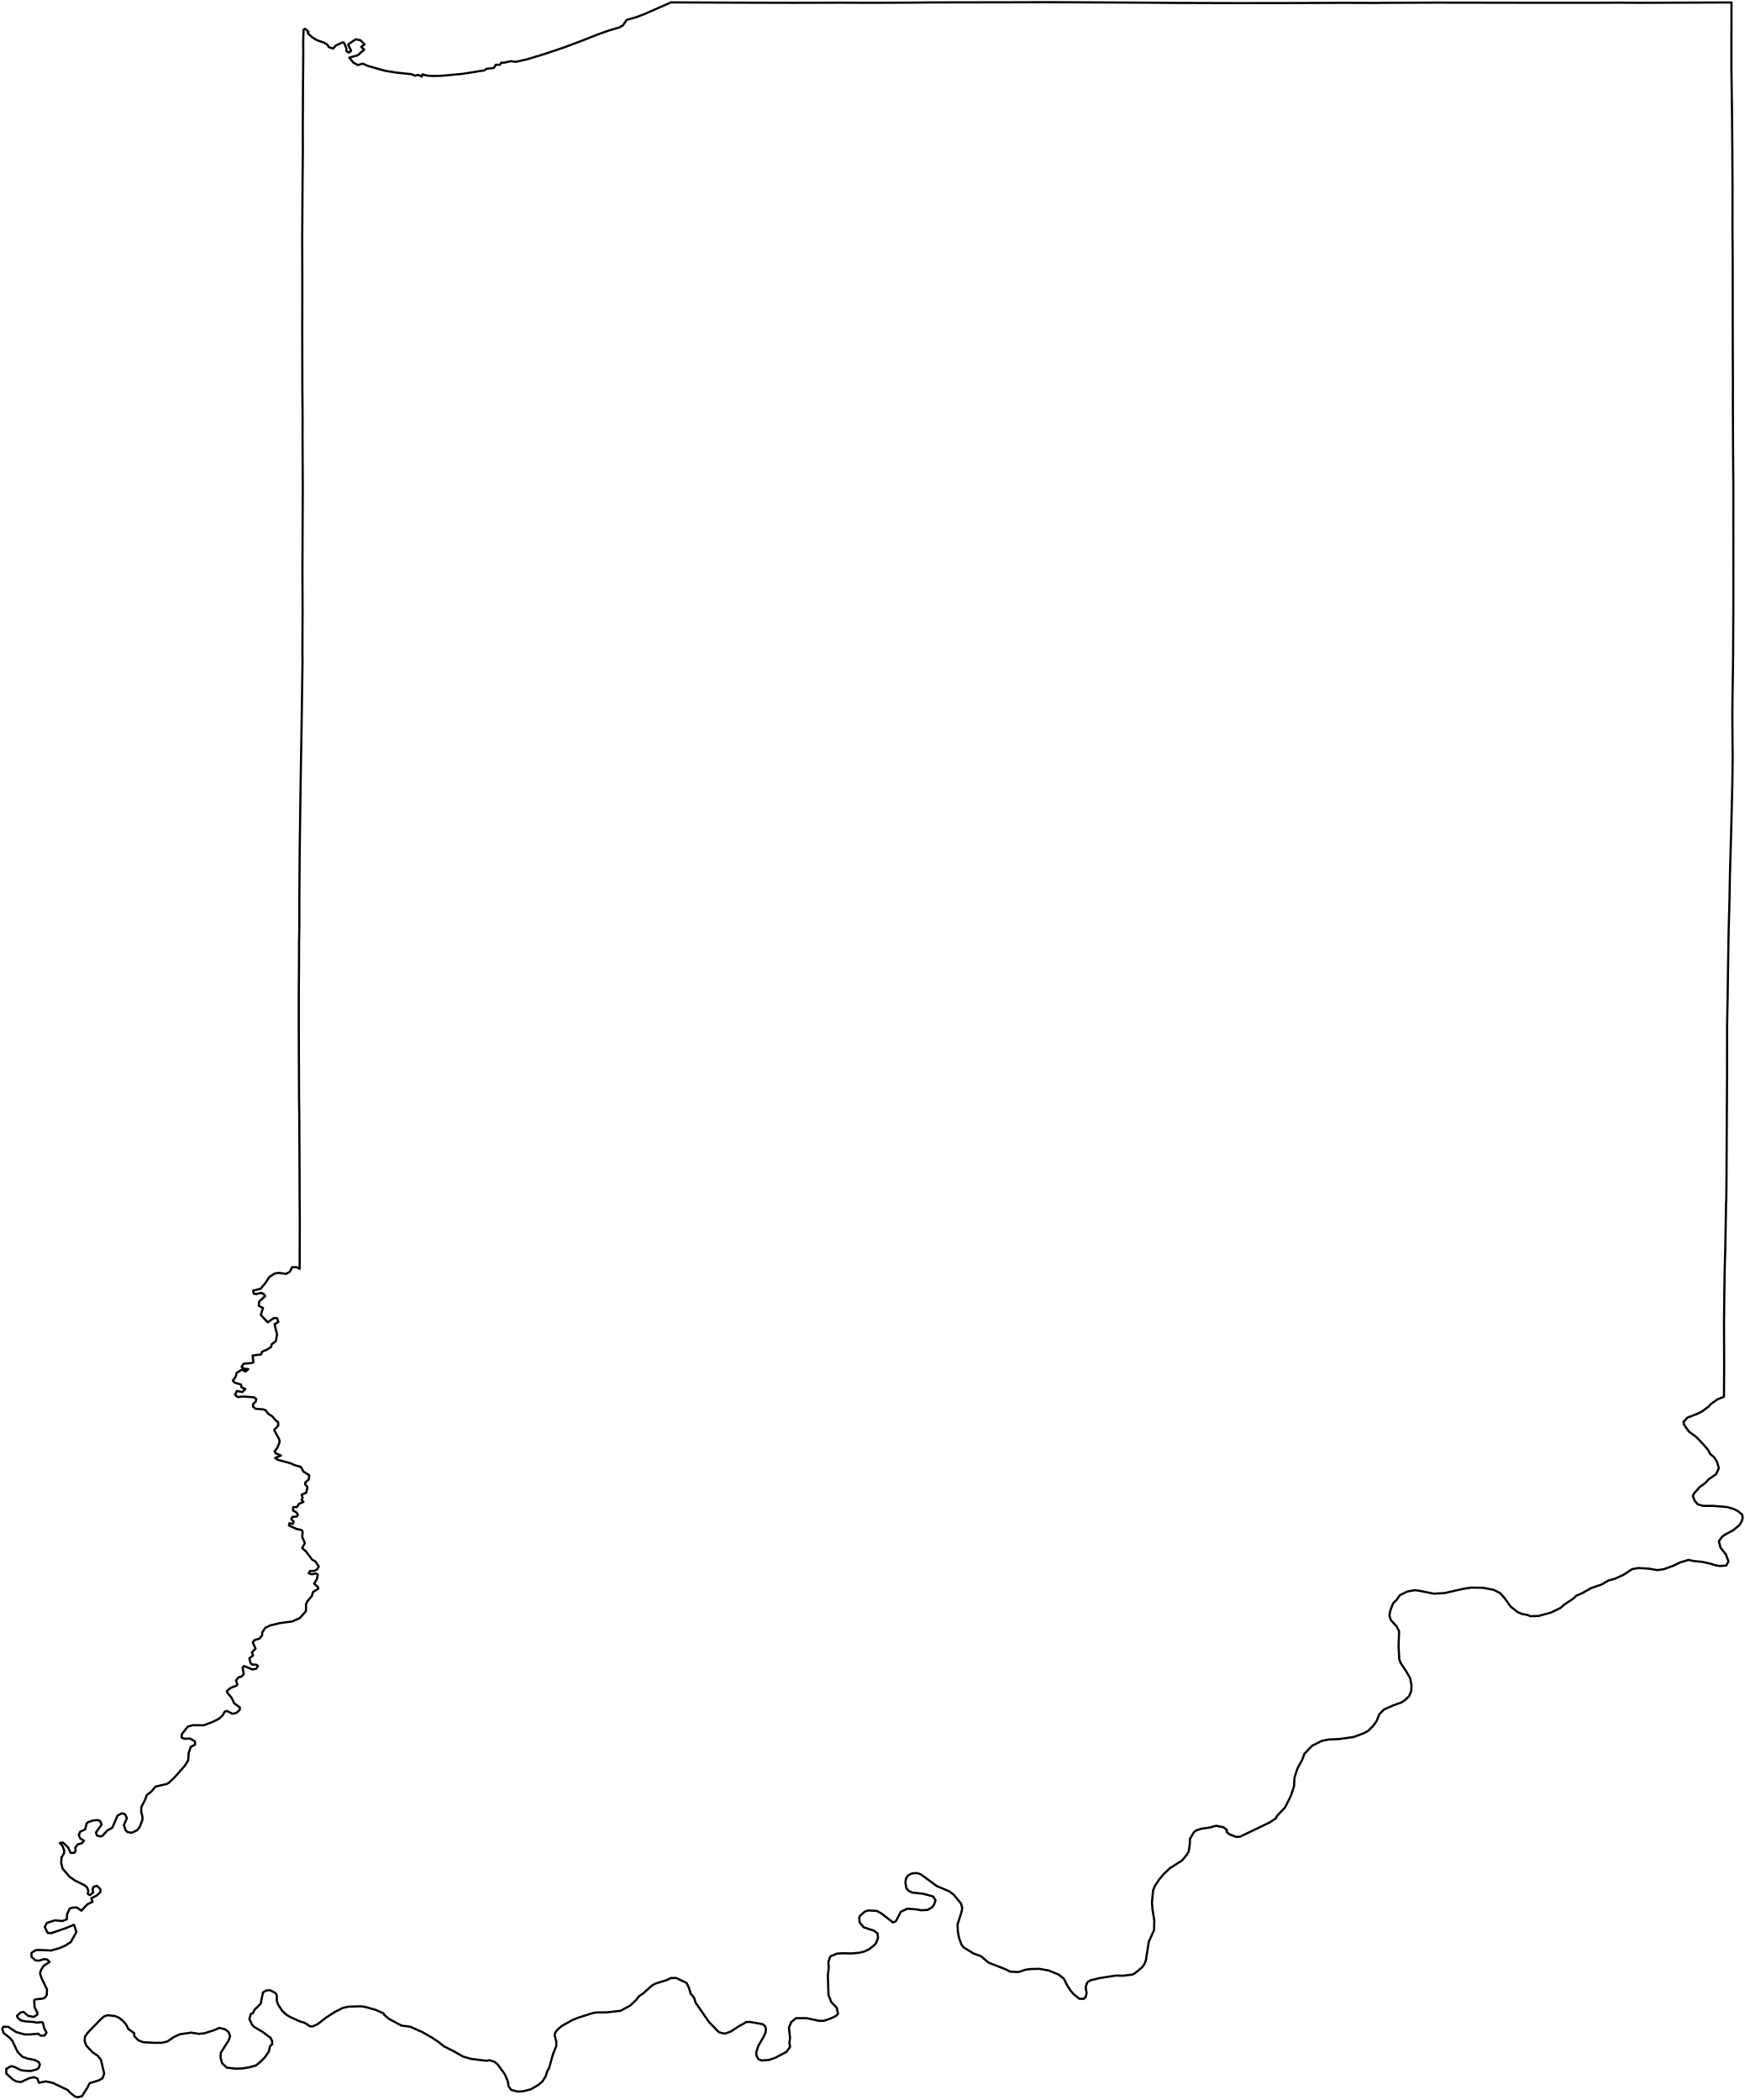
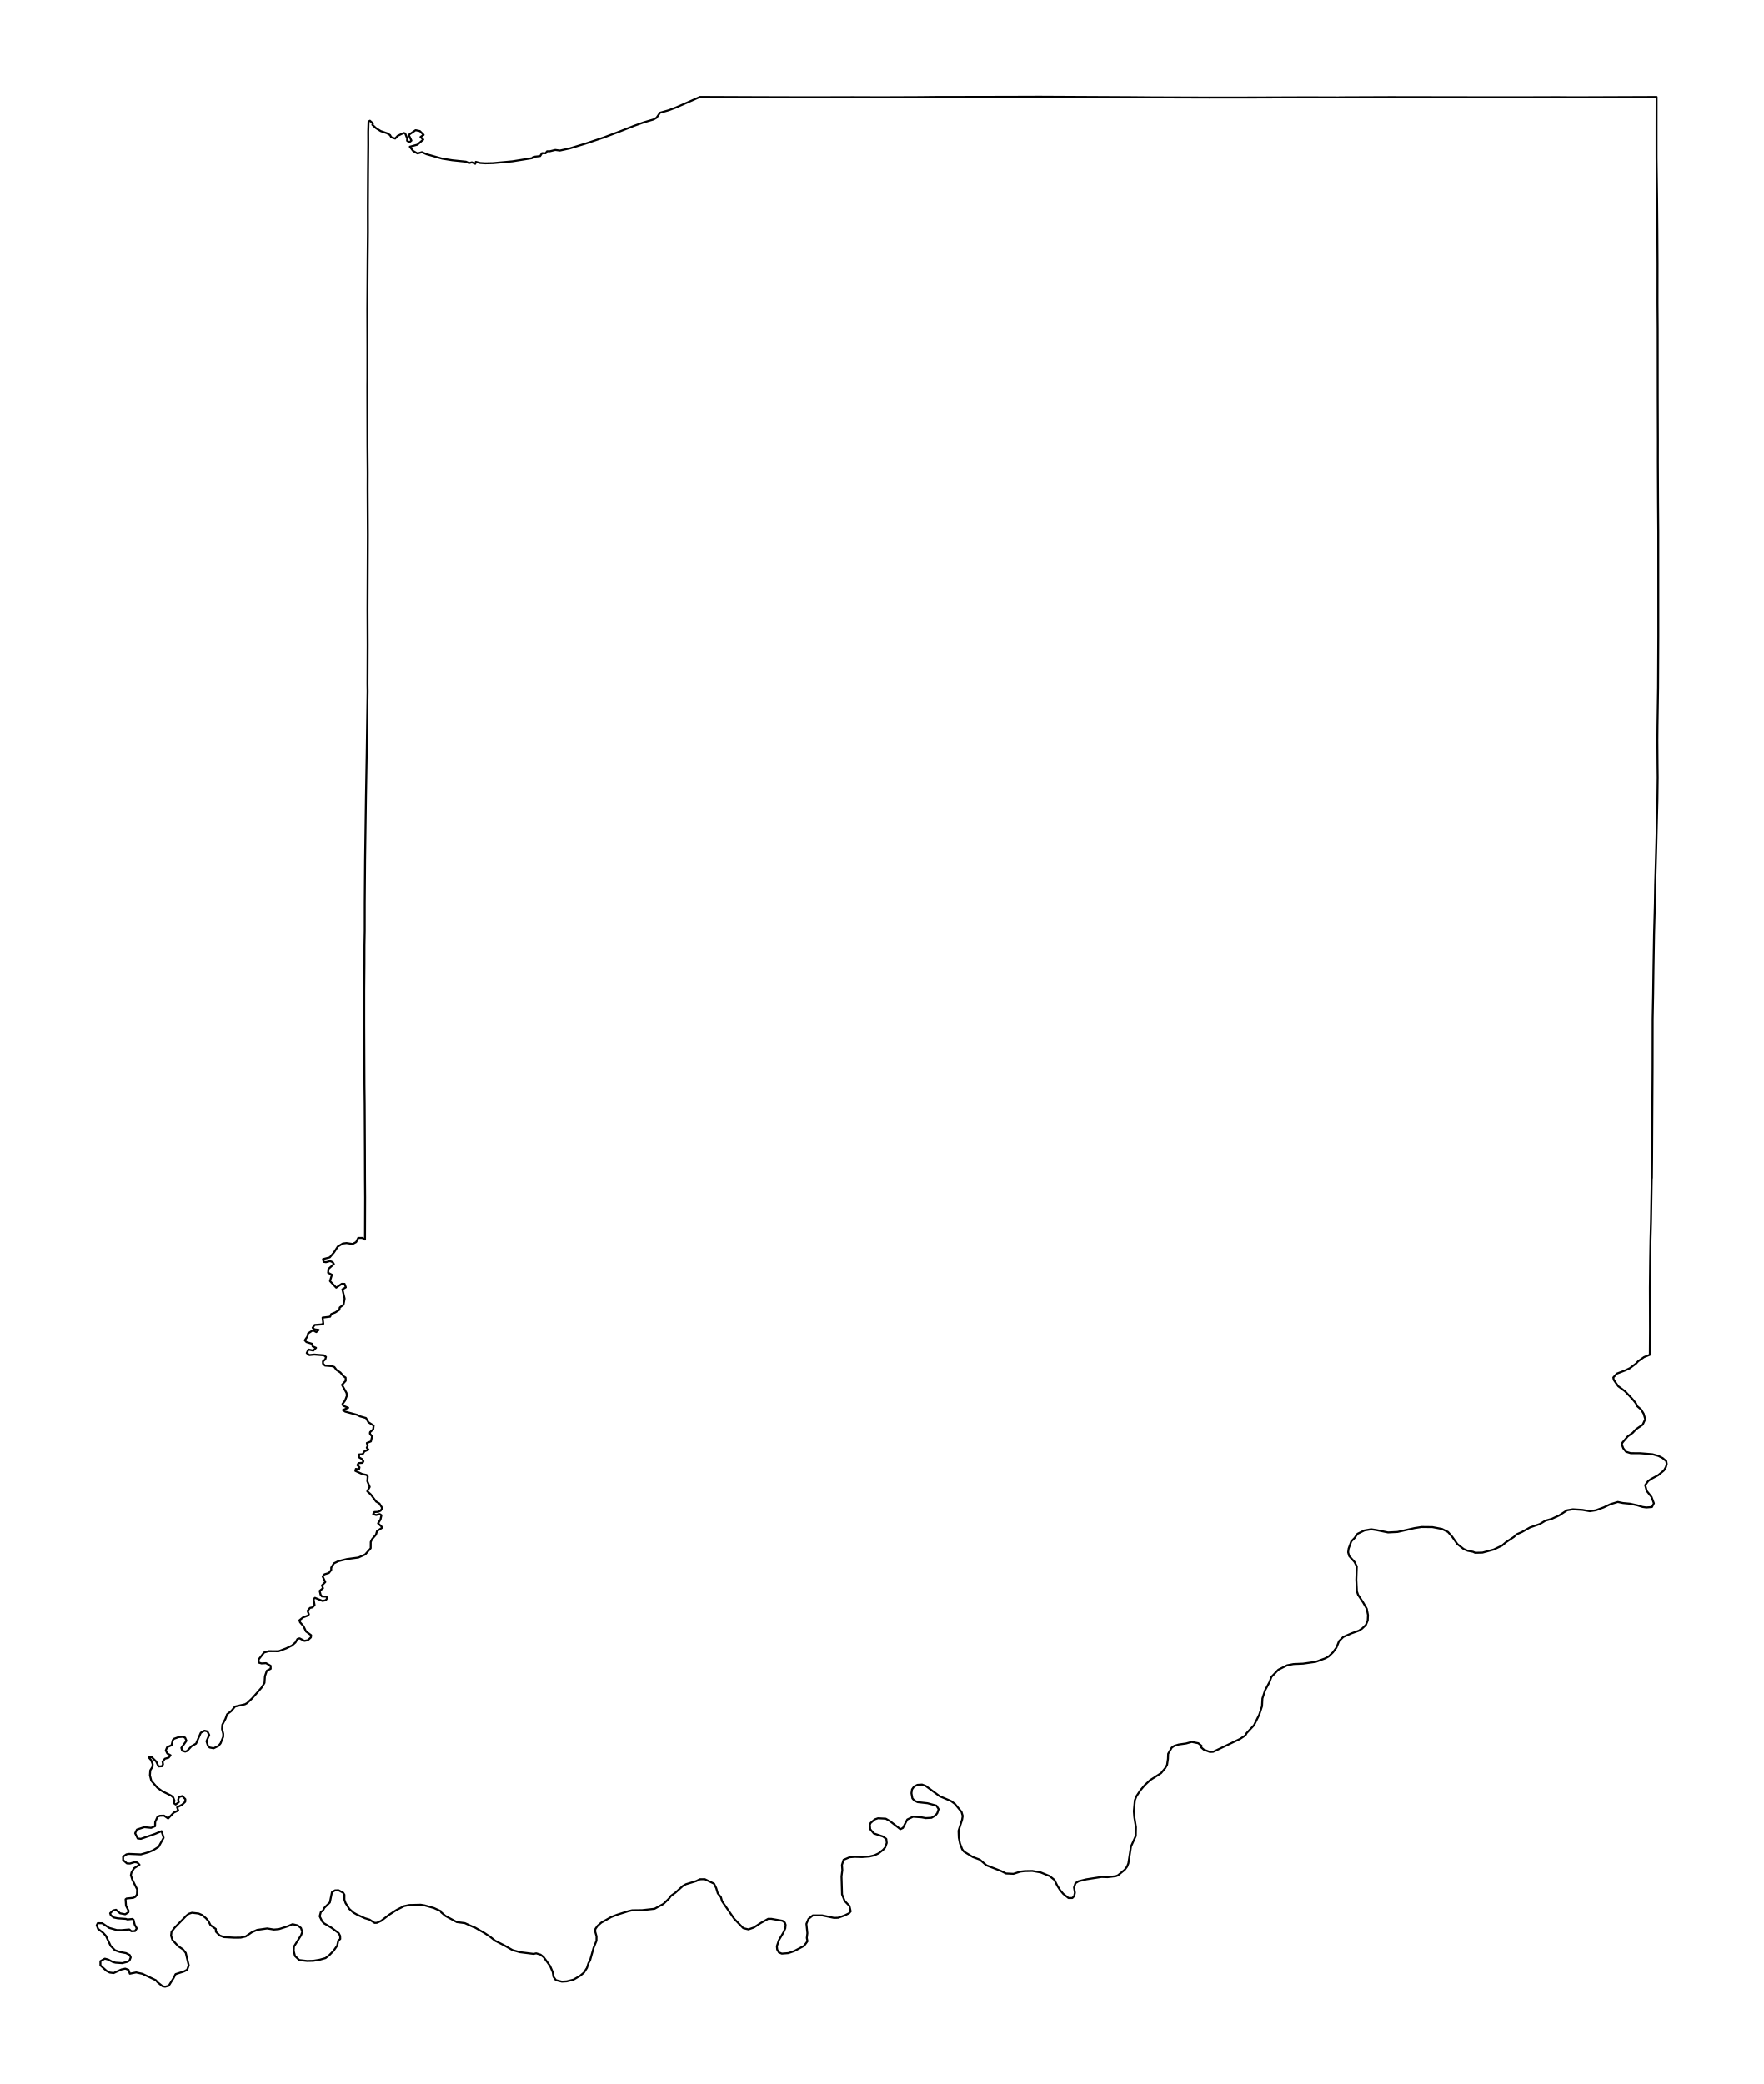
- <svg xmlns="http://www.w3.org/2000/svg" version="1.2" baseProfile="tiny" width="800" height="963" viewBox="0 0 800 963" stroke-linecap="round" stroke-linejoin="round">
+ <svg xmlns="http://www.w3.org/2000/svg" version="1.2" baseProfile="tiny" viewBox="-48.15 -48.15 896.3 1059.3" stroke-linecap="round" stroke-linejoin="round">
  <g id="state">
    <path d="M 139.18 13.62 139.87 13.2 141.4 14.52 141.11 15.25 143.07 17.04 145.38 18.47 148.58 19.57 150.12 20.49 150.7 21.58 152.7 22.26 153.99 20.87 157.06 19.43 157.81 19.66 158.83 22.24 158.78 23.37 159.92 24.15 160.98 23.29 159.61 20.4 163.09 18.01 165.27 18.46 167.17 20.37 165.59 21.46 166.98 22.78 163.99 25.37 160.16 26.42 161.9 28.62 164.08 29.83 166.3 29.18 168.68 30.23 176.58 32.47 181.75 33.3 188.68 34.02 190.25 34.72 191.73 34.34 193.4 35.1 193.7 34.1 195.87 34.68 198.45 34.85 202.41 34.76 212.28 33.84 222.17 32.25 223.03 31.55 226.38 31.18 227.34 29.69 229.18 29.73 229.89 28.73 231.26 28.74 234.07 28.05 236.42 28.36 241.56 27.23 249.52 24.81 258.7 21.72 266.77 18.69 274.3 15.72 279.06 14.03 284.03 12.55 285.56 11.67 287.31 9.13 291.73 7.88 295.42 6.48 307.63 1.1 337.75 1.22 363.78 1.29 385.35 1.23 399.43 1.28 419.35 1.2 426.5 1.12 464.88 1.05 480.14 1 526.33 1.23 538.05 1.33 566.4 1.42 588.21 1.4 616.18 1.3 632.19 1.35 632.77 1.3 658.4 1.2 709.49 1.28 733.01 1.26 743.14 1.22 751.69 1.29 793.86 1.13 793.84 16.55 793.84 32.13 794.12 52.99 794.25 68.95 794.34 85.86 794.32 105.95 794.41 118.87 794.44 153.85 794.51 175.64 794.5 186.76 794.6 207.75 794.71 222 794.72 246.24 794.73 275.15 794.61 301.35 794.32 320.89 794.26 328.12 794.34 340.09 794.41 347.05 794.27 358.89 793.71 381.66 793.14 401.67 792.98 411.53 792.57 426.58 792.28 443.9 792.1 457.5 791.86 469.85 791.82 494.43 791.67 522.43 791.58 540.19 791.48 550.62 791.39 550.93 791.02 572.69 790.76 581.93 790.59 592.4 790.44 606.34 790.5 627.71 790.42 640.51 787.46 641.69 784.46 643.81 783.42 644.97 780.25 647.33 777.82 648.49 773.66 650.08 771.85 652.05 772.08 653.27 774.34 656.48 777.84 659.08 781.46 662.88 783.32 665.16 784.04 666.68 785.98 668.33 787.27 670.46 788.08 673.27 786.78 676.06 783.47 678.31 781.72 680.18 779.22 681.98 776.51 685.13 776.17 686.1 776.93 688.07 778.34 689.81 780.69 690.53 785.57 690.56 791.77 691.07 794.82 691.94 796.92 693.01 798.77 694.58 799 695.98 798.61 697.52 797.58 699.31 794.67 701.72 791.02 703.68 789.58 704.69 788.06 706.77 788.85 709.73 791.3 712.8 792.48 716 791.5 717.89 788.64 718.12 786.72 717.85 784.09 717.03 780.35 716.21 776.77 715.87 774.14 715.32 770.36 716.47 766.95 718.09 763 719.54 759.91 720.02 756.13 719.35 751.27 719.05 748.34 719.55 744.29 722.2 740.4 723.97 737.38 724.8 734.48 726.55 729.52 728.26 725.4 730.59 722.69 731.77 721.32 733.08 717.33 735.74 715.32 737.45 711.04 739.5 705.35 741.04 701.62 741.14 700.58 740.63 697.79 740.1 695.79 739.24 692.58 736.71 689.94 732.98 687.79 730.55 684.77 729.04 679.88 728.1 674.38 728.04 670.78 728.61 662.18 730.56 657.35 730.81 651.41 729.6 648.75 729.2 645.32 729.8 641.83 731.5 640.37 733.59 638.65 735.34 637.3 739.04 637.06 740.87 637.6 742.79 640.31 745.79 641.47 748.05 641.23 754.8 641.53 760.77 642.12 762.5 644.68 766.36 646.54 769.58 647.15 772.78 647.02 775.49 646.07 777.81 644.15 779.64 642.52 780.71 638.76 782.06 634.6 783.89 632.45 786 631.11 789.32 629.36 791.7 627.14 793.83 625.31 794.81 620.6 796.54 614.17 797.46 609.27 797.68 606.09 798.3 601.58 800.55 598.08 804.2 597.05 806.94 594.87 810.96 593.5 815.16 593.3 819.11 591.88 823.41 589.23 828.77 585.49 832.75 584.84 833.94 582.08 835.76 568.5 842.27 566.8 842.35 563.71 841.17 562.34 839.99 562.58 839.24 560.92 837.92 557.59 837.25 554.72 838.04 550.93 838.58 548.72 839.26 547.43 840.13 545.58 843.29 545.49 845.9 545.02 848.98 544.11 850.56 541.99 853.13 536.41 856.7 533.67 859.27 531.5 861.84 529.48 864.85 528.67 866.91 528.16 872.46 528.4 875.53 529.22 880.6 529.13 885.07 526.7 890.45 525.37 898.96 524.71 900.66 523.52 902.27 520.06 905.1 519 905.52 514.81 906.02 511.7 905.92 503.98 907.13 500.03 908.11 498.5 909.06 497.75 911.25 498.19 913.93 497.82 915.67 496.89 916.62 494.92 916.61 492.3 914.53 490.73 912.69 489.3 910.46 487.77 907.4 485.37 905.48 480.81 903.61 476.52 902.85 472.64 902.94 470.39 903.21 466.96 904.32 463.17 904.14 460.67 902.9 453.22 900 449.83 897.1 446.3 895.78 441.76 892.98 440.88 891.81 439.76 888.85 439.18 885.93 439.04 882.43 440.87 876.72 441.17 874.89 440.55 872.82 437.16 868.73 435.19 867.3 429.48 864.88 426.88 862.95 422.32 859.61 420.49 858.93 418.16 859.08 416.42 859.96 415.4 861.39 415.11 863.33 415.58 865.94 416.59 867.09 418.27 867.87 423.28 868.43 427.78 869.64 428.92 871.43 428.26 873.43 427.37 874.6 425.3 875.83 422.39 875.99 420.16 875.59 415.93 875.28 412.99 876.7 410.78 880.99 409.47 881.61 404.18 877.51 402.04 876.29 398.13 876.07 396.49 876.63 394.35 878.47 393.95 879.41 394.15 881.62 396.01 883.8 400.67 885.35 402.33 886.57 402.56 888.61 401.76 890.91 400.68 892.14 398.39 893.93 396.25 894.93 393.79 895.51 390.03 895.8 386.27 895.7 383.72 895.89 380.61 897.2 379.79 899.82 379.98 902.38 379.57 905.65 379.84 914.81 381.19 918.16 383.6 920.64 384.23 923.42 383.37 924.4 381.15 925.49 377.81 926.67 375.73 926.72 369.78 925.47 365.01 925.46 362.78 927.25 361.72 929.76 362.22 934.5 361.92 936.9 362.27 938.6 360.55 940.95 355.44 943.64 352.54 944.63 349.24 944.89 347.76 944.29 346.88 942.81 346.71 941.16 347.74 938.06 350.07 934.12 350.99 932.03 351.16 930.25 350.76 929.13 349.61 928.21 343.97 927.22 342.3 927.2 338.48 929.35 335.01 931.62 332.28 932.58 329.63 931.94 325.08 927.25 318.88 918.3 318.25 916.15 316.68 914.25 315.89 911.6 314.78 909.32 310.05 907.05 307.59 907.09 305.7 908.02 300.48 909.62 298.92 910.5 295.2 913.85 292.92 915.5 291.79 917 289.03 919.64 284.53 922.1 278.25 922.8 273.13 922.87 271.16 923.33 265.42 925.15 262.44 926.32 257.48 929.12 255.63 930.72 254.52 932.24 254.28 933.39 255.05 936.13 255.03 938.32 253.56 941.9 251.77 948.28 250.91 949.81 250.19 952.14 248.64 954.54 246.75 956.12 243.38 958.1 239.89 958.99 237.43 959.14 234.4 958.38 233.16 956.66 232.79 954.3 231.43 951.17 228.16 946.67 226.62 945.43 224.37 944.74 223.07 945.03 216.09 944.16 212.32 943.09 208.36 940.82 203.58 938.39 200.88 936.26 198.03 934.38 193.34 931.68 192.46 931.36 188.11 929.39 184.04 928.86 178.31 925.77 176.07 923.88 175.9 923.31 172.41 921.72 167.68 920.38 165.68 920.04 159.93 920.18 157.25 920.74 153.42 922.69 149.63 925.14 145.57 928.25 143.42 929.22 142.27 929.27 139.7 927.62 137.35 926.9 133.32 925.07 131.5 924.04 129.42 922.19 127.47 919.15 126.9 917.46 126.92 914.95 126.26 913.92 123.95 912.69 122.16 912.73 120.58 913.65 119.51 918.87 116.72 921.61 115.89 923.25 114.99 923.53 114.33 925.91 115.62 928.5 116.54 929.49 120.35 931.74 124.01 934.47 124.74 935.88 124.79 937.45 123.8 938.29 123.26 940.8 121.43 943.43 119.25 945.65 117.31 947.17 114.34 948 111.11 948.54 107.95 948.62 103.97 948.17 101.79 946.11 101.13 943.51 101.24 941.35 104.85 935.63 105.49 933.84 104.82 931.84 103.11 930.54 100.57 929.94 97.82 931.1 93.6 932.44 91.06 932.66 87.65 932.1 82.56 932.83 79.82 934.05 76.73 936.17 74.15 936.76 70.93 936.79 65.7 936.5 63.49 935.66 61.56 933.72 61.55 932.38 58.81 930.4 57.85 928.45 56.56 926.92 54.65 925.32 52.8 924.51 49.41 924.11 47.73 924.67 46.59 925.6 40.59 931.74 39.01 933.81 38.79 935.77 39.51 937.98 42.42 941.11 44.88 942.78 46.26 944.54 47.78 950.86 46.99 953.08 45.37 953.95 41.07 955.32 40.13 957.23 37.61 961.23 35.73 961.71 34.44 961.46 31.9 959.43 31.08 958.43 24.25 955.17 21.04 954.45 17.83 955.1 17.16 953.14 15.52 952.53 13.56 952.95 9.59 954.77 7.56 954.5 5.96 953.64 2.89 950.87 2.88 948.73 5.1 947.46 6.74 947.88 9.24 949.16 10.59 949.5 14.02 949.72 16.63 949.04 17.67 948.38 18.3 946.79 17.78 945.61 15.9 944.64 12.67 944.02 10.26 943.17 8.07 940.94 5.66 935.85 4.25 934.3 1.71 932.34 1 930.46 1.54 929.42 3.81 929.45 7.37 931.83 11.24 932.93 13.76 932.94 17.56 932.6 18.6 933.51 20.46 933.42 21.36 932.06 20.29 930.17 19.71 927.68 19.15 927.27 16.64 927.53 15.81 927.24 11.72 926.95 9.59 926.51 8.15 925.35 7.81 924.36 9.32 922.93 10.82 922.6 12.86 924.38 15.49 924.9 17.09 923.87 17.18 923.1 15.88 920.53 15.66 917.27 16.2 916.86 19.55 916.53 20.65 915.99 21.46 914.8 21.55 912.26 19.07 907.22 18.36 904.99 18.69 903.6 20.02 901.45 22.74 899.72 21.65 898.59 20.33 898.37 17.9 899.09 16.36 899.02 14.43 897.36 14.43 895.58 16.07 894.42 17.34 894.18 23.44 894.45 27.28 893.35 29.7 892.33 32.47 890.58 35.01 885.98 33.95 882.63 30.53 884.06 23.45 886.52 21.83 886.34 20.53 883.69 21.42 881.81 25.21 880.59 28.65 880.94 30.65 880.12 30.72 877.93 31.93 875.25 33.17 874.79 35.2 874.73 37.29 876.17 40.2 873.16 42.44 872.15 41.86 870.51 44.39 869.19 46 867.68 46.06 866.36 44.5 864.79 42.82 865.26 42.42 866.64 42.74 867.86 41.14 869.08 40.18 868.37 40.53 867.16 39.88 865.47 38.91 864.61 34.33 862.33 31.83 860.55 28.73 856.96 28.04 854.24 28.22 851.7 29.36 849.87 29.44 848.54 28.66 846.52 27.43 845.12 28.94 844.98 31.26 847.24 32.39 849.72 34.16 849.63 34.72 848.63 34.48 847.33 35.65 845.8 37.57 845.25 38.53 844.05 36.88 843.13 36.1 841.59 36.79 839.94 39.05 838.93 39.67 836.31 40.27 835.66 42.65 834.81 44.69 834.64 45.92 835.07 46.61 836.66 44.01 840.29 44.42 841.69 45.99 842.19 47.01 841.8 49.19 839.43 51.5 838.12 53.89 832.6 55.76 831.54 57.27 831.91 58.19 833.74 56.79 836.9 57.56 839.26 58.38 840.09 60.43 840.48 62.87 839.28 63.96 837.98 65.29 834.64 65.32 833.14 64.71 830.72 64.86 828.5 66.47 825.45 67.27 823.19 69.42 821.53 71.28 819.28 76.36 818.11 77.4 817.54 80.04 815.05 84.78 809.67 86.29 807.24 86.51 803.82 87.48 801.03 89.44 800.07 89.41 798.55 87.07 797.22 84.78 797.35 83.36 796.94 83.3 795.34 86.08 791.79 88.43 791.12 93.45 791.16 97.4 789.66 100.22 788.28 102.04 786.69 103.03 784.94 104.1 784.59 106.58 785.89 108.3 785.54 109.88 784.13 109.99 782.99 107.39 781.1 106.16 778.48 104.35 776.42 104.04 775.42 105.89 773.95 108.39 773.02 108.84 772.41 108.21 770.65 109.38 769.14 110.72 768.85 111.75 767.71 111.23 764.69 111.93 764.02 115.76 765.58 117.42 765.24 118.29 764.01 117.67 763.43 115.46 763.28 114.8 762.43 114.33 760.49 116.01 759.15 115.53 757.69 117.19 756 115.86 753.16 116.74 752.08 119.01 751.4 120.2 749.89 120.22 748.66 121.58 746.5 123.88 745.38 128.23 744.32 134.03 743.54 137.48 741.99 140.28 738.82 140.3 735.63 140.97 734.22 142.95 731.94 143.5 730.07 145.95 728.52 145.84 727.86 144.03 726.18 145.25 724.23 145.74 722.06 144.88 721.49 143.03 721.94 141.54 721.49 142.16 720.43 144.09 720.33 145.34 719.73 146.15 718.4 144.73 716.14 143.02 715.1 140.37 711.54 138.54 709.88 139.78 707.66 138.57 704.77 138.76 702.31 138.21 701.61 136.03 701.16 132.47 699.54 132.72 698.51 134.34 698.8 134.58 697.7 133.53 696.6 134.11 695.58 136.13 695.42 136.57 694.65 135.91 693.56 134.33 692.64 134.38 691.16 136.19 691.05 137.07 689.61 139.14 688.73 138.28 687.76 138.73 686.83 138.32 685.35 140.39 684.54 140.99 682.03 139.88 680.61 139.94 679.84 141.55 678.46 141.78 676.49 139.14 674.82 137.89 672.66 134.78 671.78 133.43 671.07 127.3 669.4 126.14 668.6 128.84 667.45 126.3 666.4 125.94 665.51 127.23 663.8 128.21 661.22 127.97 659.88 125.68 655.79 127.59 653.71 127.52 652.1 126.46 651.4 124.88 649.53 122.96 648.27 121.79 646.71 120.65 646.29 117.07 646.01 116.03 645.05 116 643.85 117.19 642.83 117.54 641.57 116.49 640.78 111.62 640.39 109.07 640.65 107.76 639.62 108.63 637.85 111.1 638.35 112.49 636.97 110.76 636.22 110.52 634.93 107.61 634.04 106.77 633.14 108.1 631.22 108.46 629.62 110.9 628.05 112.63 628.95 113.84 627.84 111.68 627.57 110.78 626.76 111.78 625.33 115.23 625.07 116.19 624.72 115.82 621.6 119.67 621.12 120.18 619.82 122.32 618.95 124.35 617.63 124.53 616.46 126.45 615.05 127.03 611.96 125.89 607.24 127.64 606.21 126.99 604.45 125.57 604.42 122.75 606.37 119.58 603.01 120.58 599.81 118.64 598.81 118.81 596.85 121.56 594.38 120.95 593.42 119.63 592.87 117.54 593.42 116.35 593.24 116.05 591.86 119.49 590.97 121.7 588.34 123.54 585.49 126.13 583.93 127.97 583.7 131.09 584.17 132.89 583.2 133.95 581.08 136.02 581.1 137.38 581.9 137.45 560.52 137.38 550.99 137.34 537.05 137.22 512.73 137.11 503.58 136.99 472.25 136.99 455.15 137.1 441.82 137.11 432.38 137.24 425.06 137.25 410.89 137.42 389.38 137.86 357.13 138.23 335.76 138.7 303.24 138.65 299.56 138.73 279.46 138.66 261.56 138.82 223.7 138.71 200.2 138.74 192.22 138.63 178.34 138.57 148.27 138.6 144.21 138.61 128.72 138.56 109.03 138.71 84.53 138.85 69.75 138.83 56.96 138.92 39.38 139.04 25.45 139.02 18.76 139.18 13.62 Z" fill="none" stroke="currentColor" stroke-width="1" />
  </g>
</svg>
